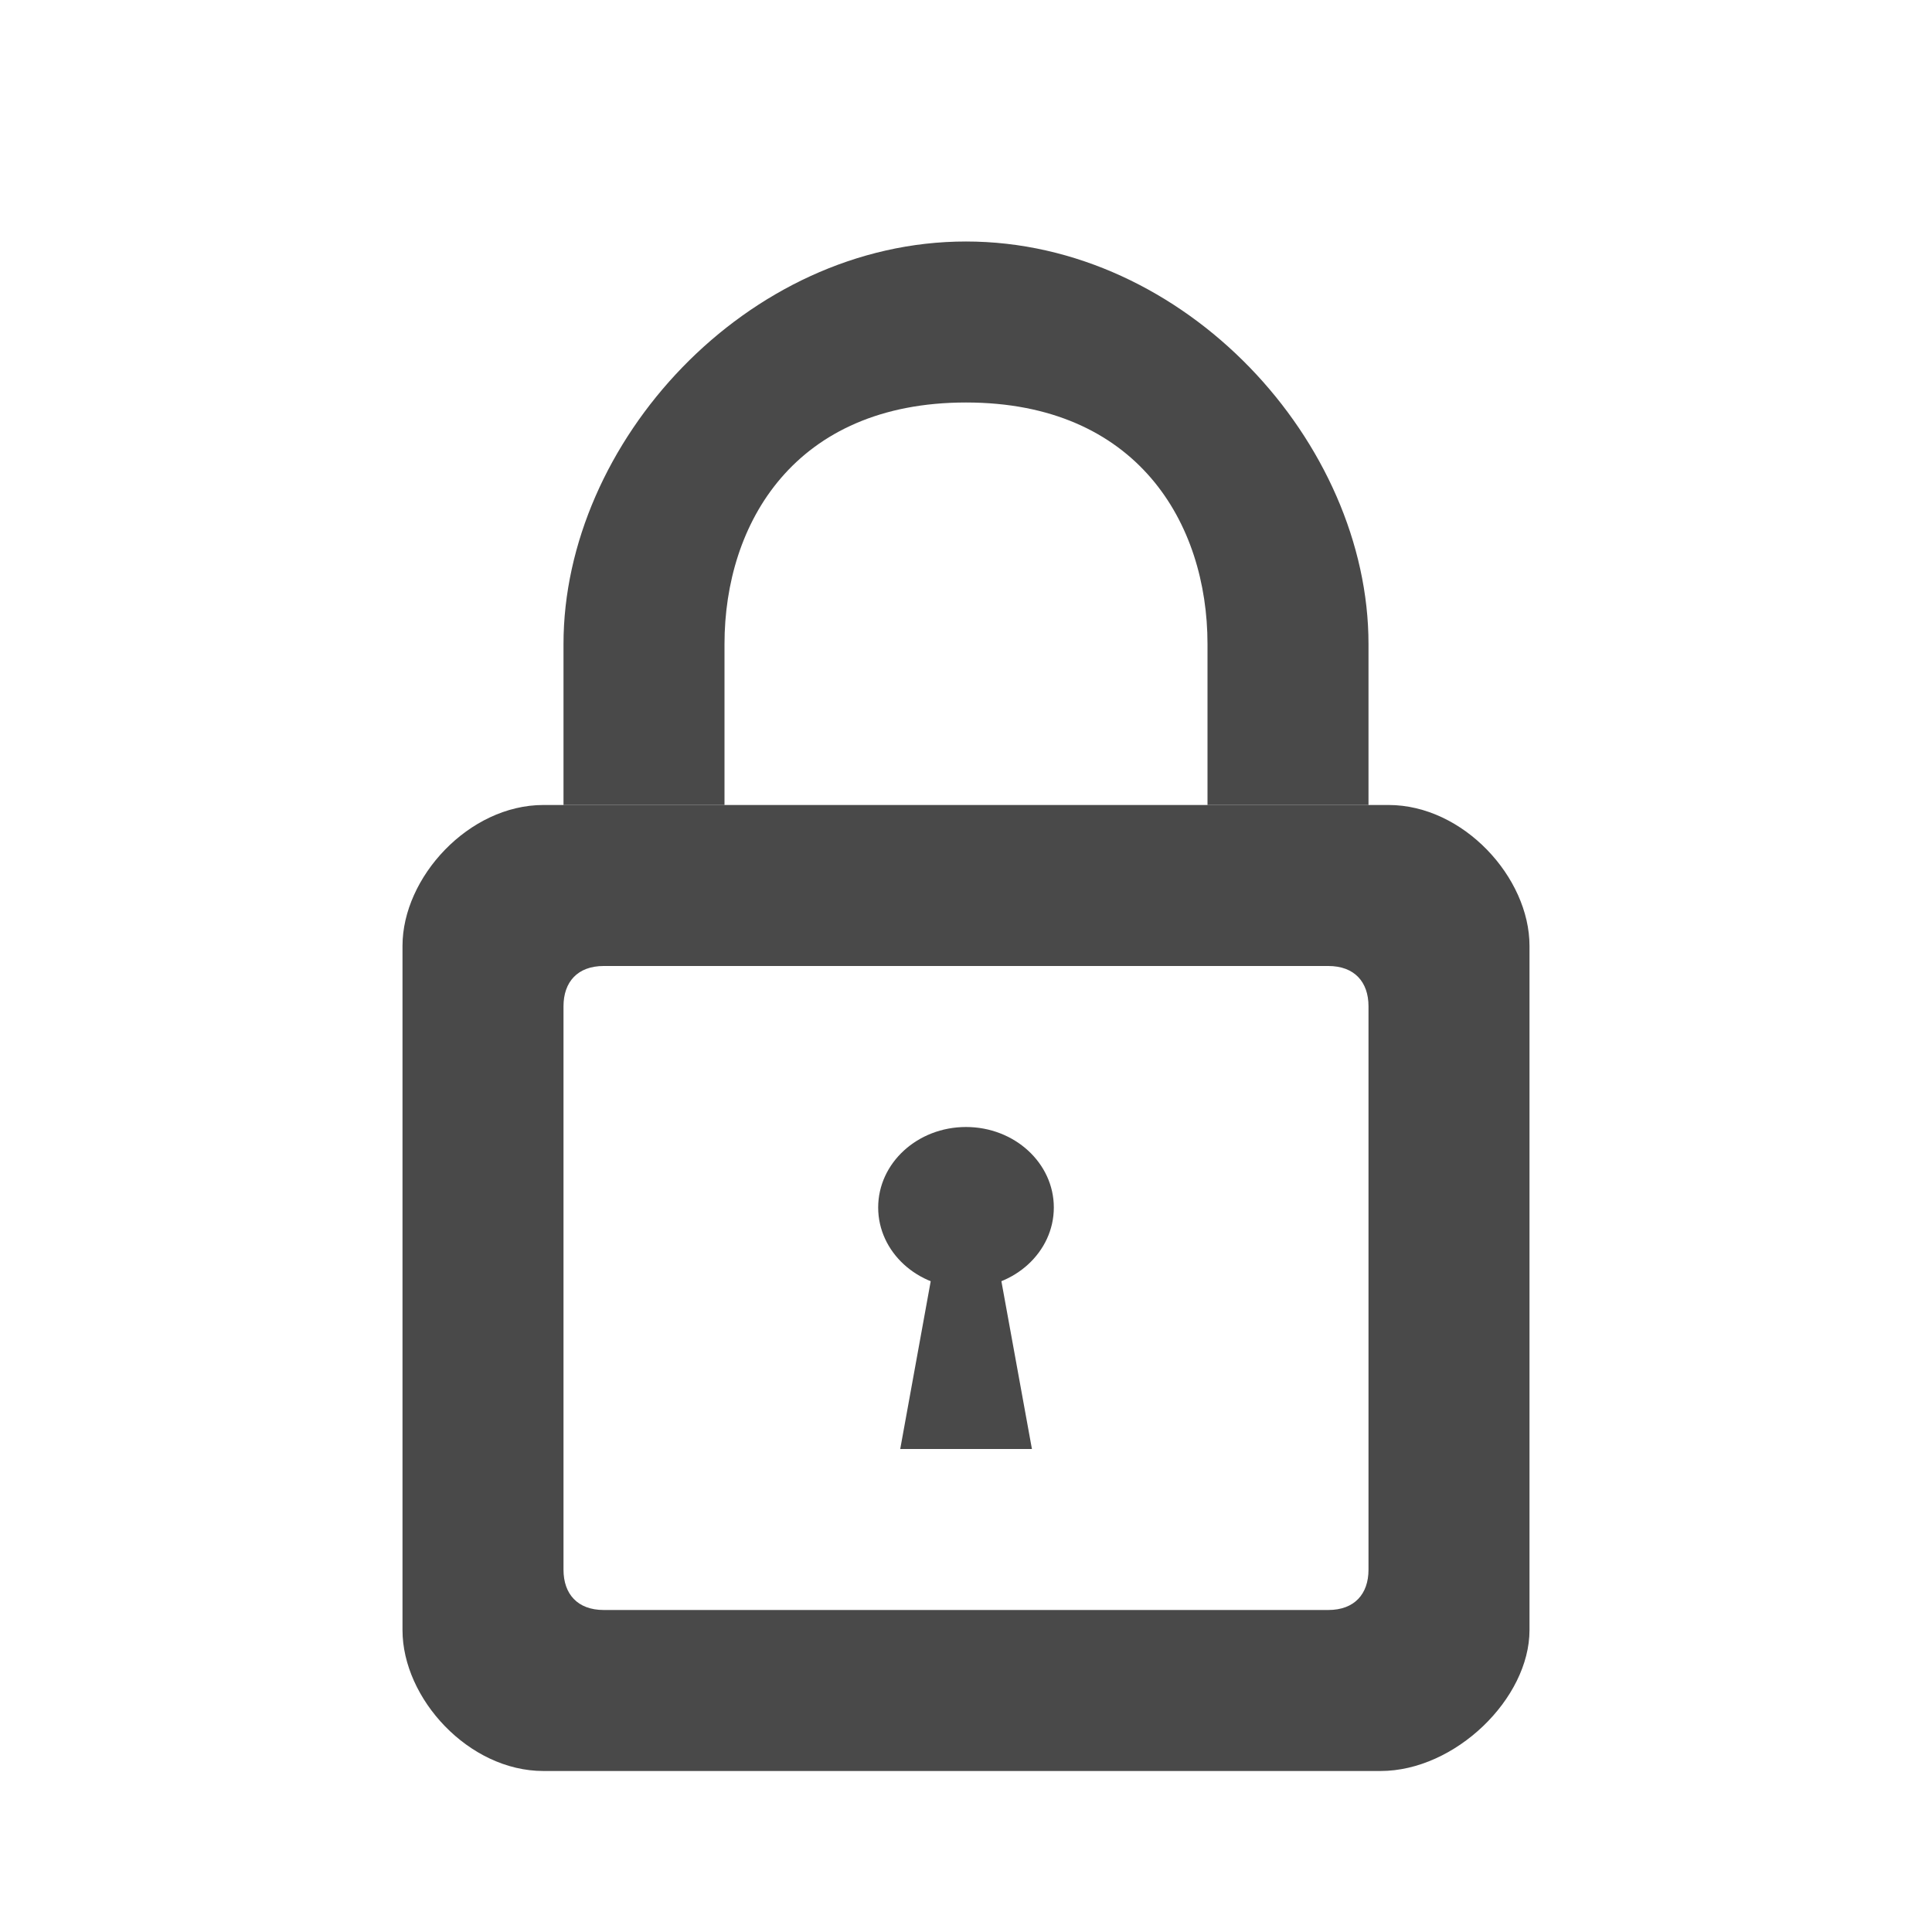
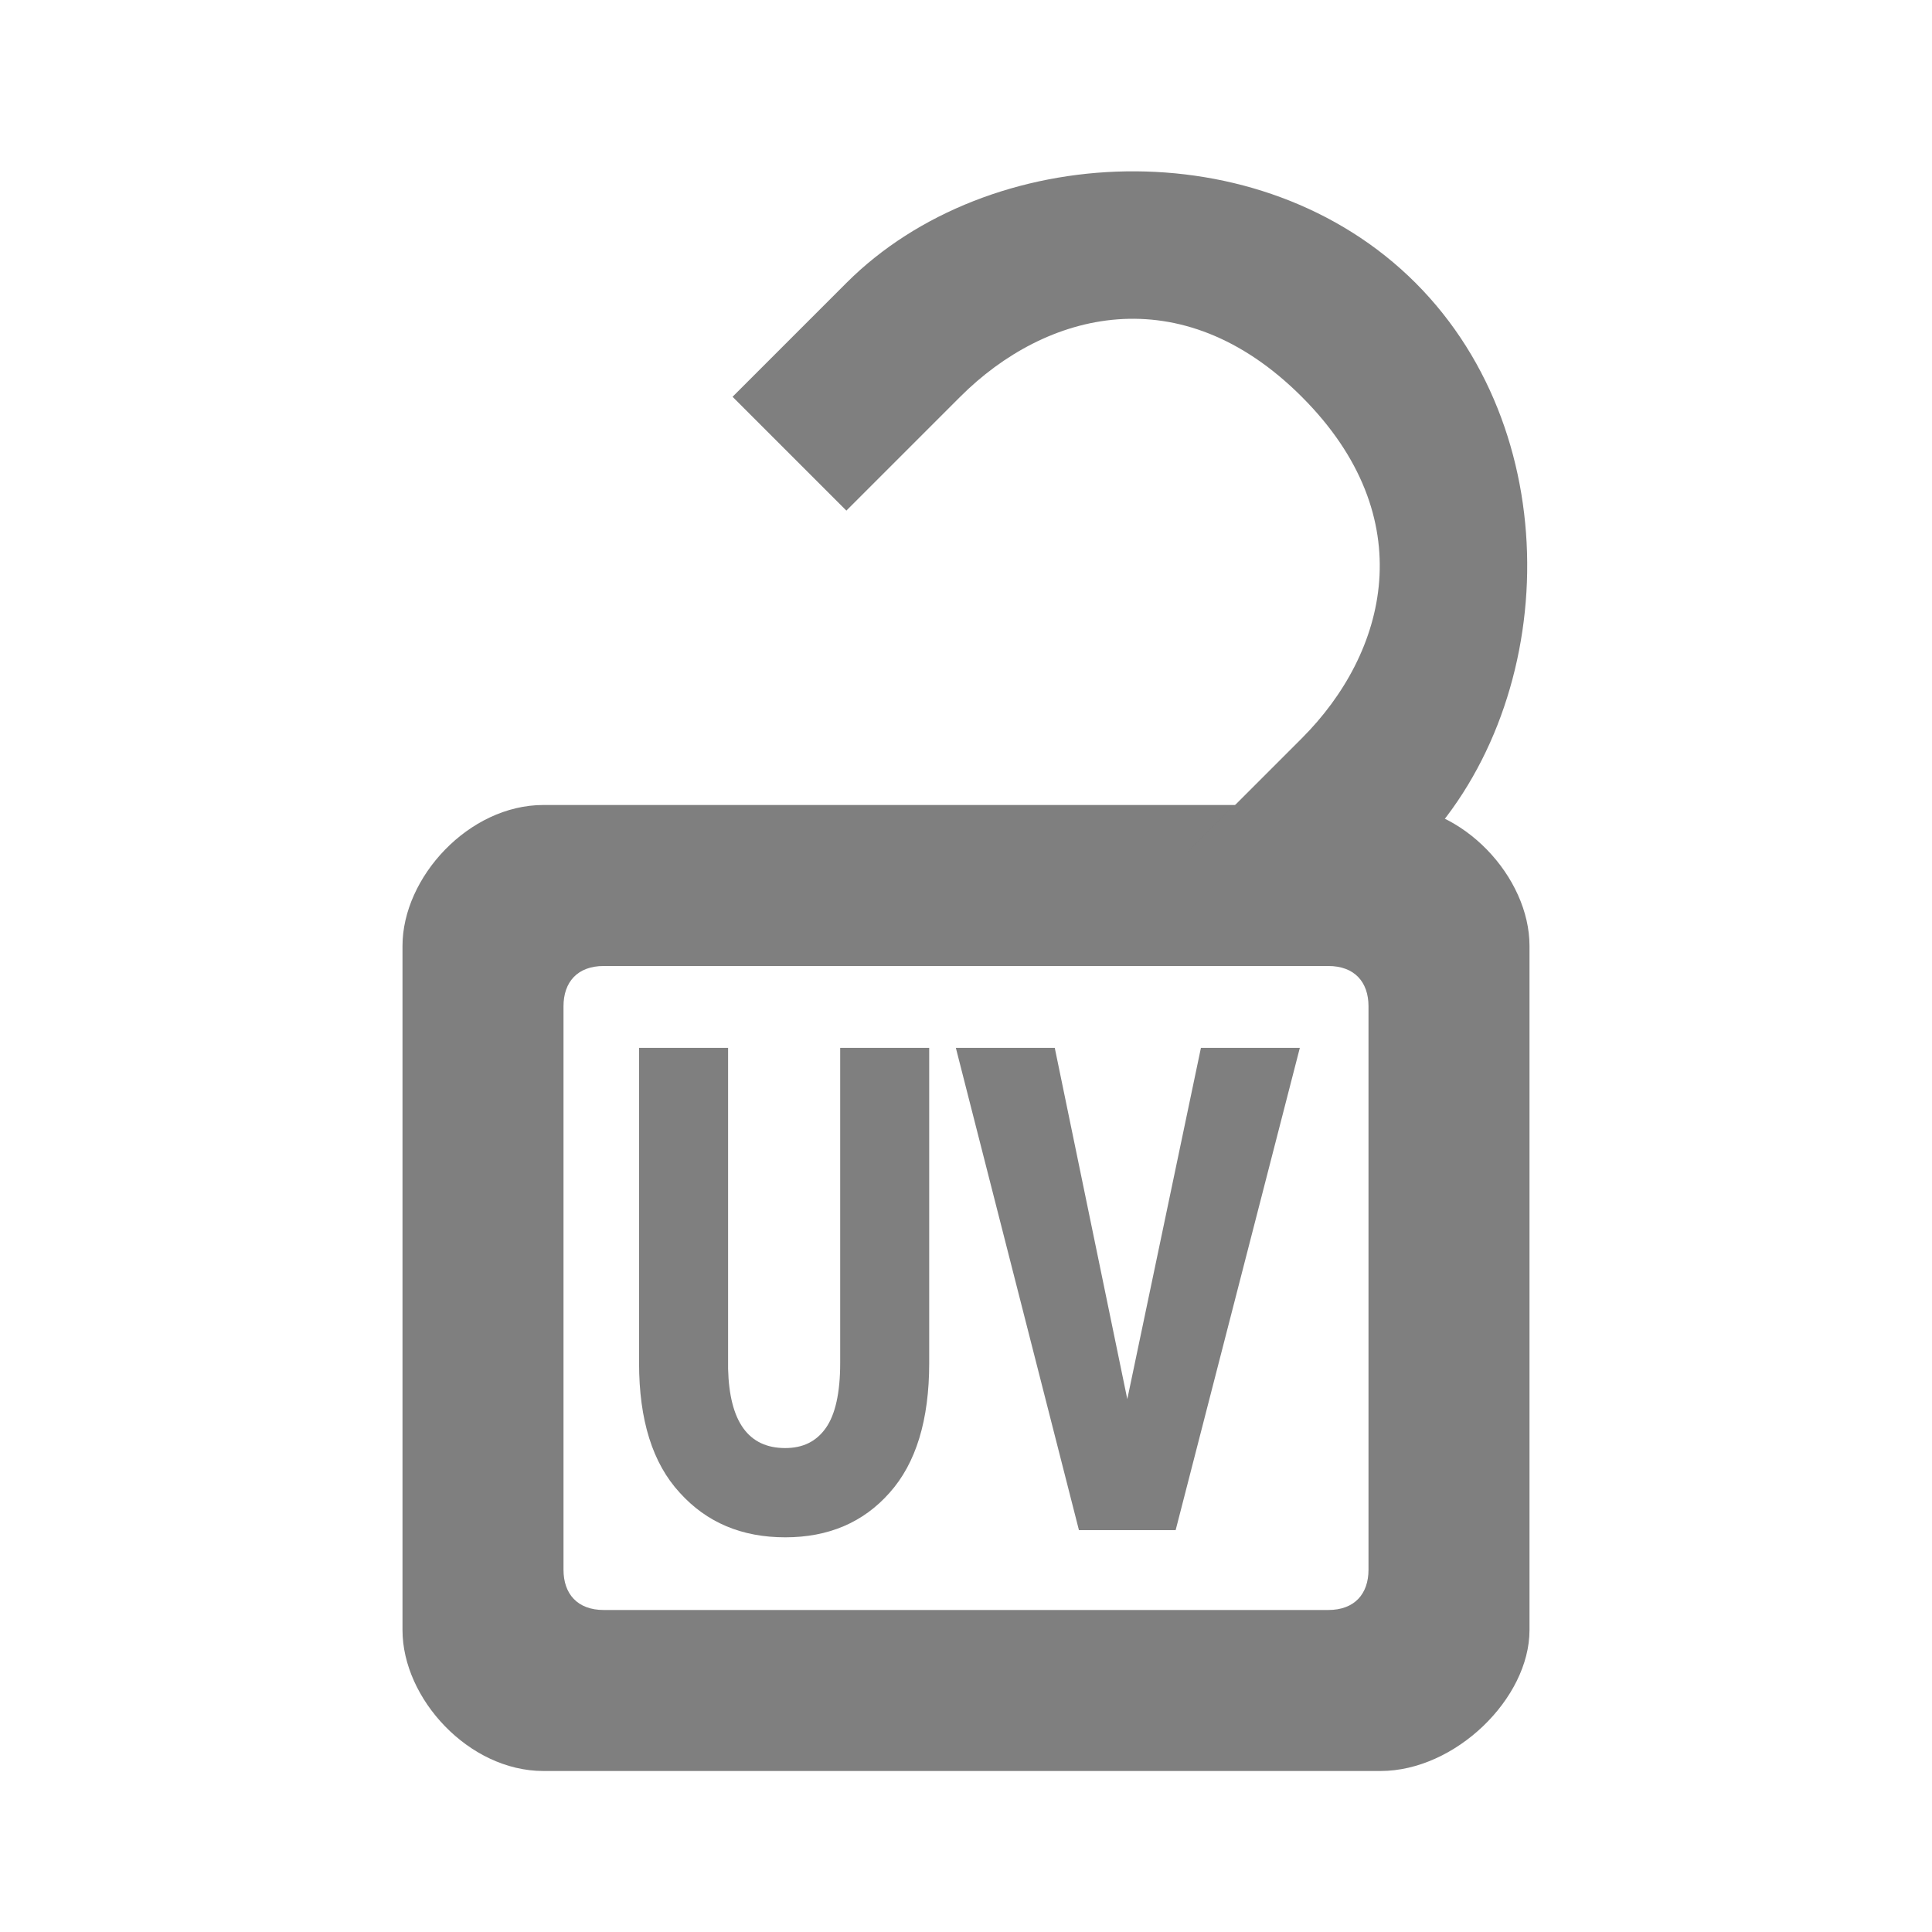
<svg xmlns="http://www.w3.org/2000/svg" width="24" height="24" viewBox="0 0 24 24" id="svg2" version="1.1">
  <defs id="defs4">
-     </defs>
+     <marker orient="auto" refY="0.0" refX="0.0" id="Arrow1Lstart" style="overflow:visible">
+       <path id="path4749" d="M 0.0,0.0 L 5.0,-5.0 L -12.5,0.0 L 5.0,5.0 L 0.0,0.0 z " style="fill-rule:evenodd;stroke:none;stroke-width:1pt;stroke-opacity:1;fill:#494949;fill-opacity:1" transform="scale(0.8) translate(12.5,0)" />
+     </marker>
+   </defs>
  <g id="layer1" transform="translate(0,-1028.362)">
-     <path d="m 17,1038.362 h -2 v -2 c 0,-1.5 -0.873,-3 -3,-3 -2.127,0 -3,1.5 -3,3 v 2 H 7 v -2 c 0,-2.5 2.273,-5 5,-5 2.727,0 5,2.5 5,5 z" id="path4" style="fill:#494949;fill-opacity:1" />
-     <path d="M 17.15,1050.362 H 6.75 c -0.927,0 -1.75,-0.9 -1.75,-1.75 v -8.5 c 0,-0.85 0.823,-1.75 1.75,-1.75 h 10.5 c 0.927,0 1.75,0.9 1.75,1.75 v 8.5 c 0,0.85 -0.923,1.75 -1.85,1.75 z m -9.65,-10 c -0.327,0 -0.5,0.2 -0.5,0.5 v 7 c 0,0.3 0.173,0.5 0.5,0.5 h 9 c 0.327,0 0.5,-0.2 0.5,-0.5 v -7 c 0,-0.3 -0.173,-0.5 -0.5,-0.5 z" id="path6" style="fill:#494949;fill-opacity:1;stroke:none;stroke-width:0;stroke-miterlimit:4;stroke-dasharray:none;stroke-opacity:1" />
-     <ellipse cx="12" cy="1043.362" id="circle8" rx="1.091" ry="1" style="fill:#494949;fill-opacity:1" />
-     <path d="m 12.273,1043.362 h -0.545 l -0.545,3 h 1.636 z" id="path10" style="fill:#494949;fill-opacity:1" />
+     <path d="M 17.15,1050.362 H 6.75 c -0.927,0 -1.75,-0.9 -1.75,-1.75 v -8.5 c 0,-0.85 0.823,-1.75 1.75,-1.75 h 10.5 c 0.927,0 1.75,0.9 1.75,1.75 v 8.5 c 0,0.85 -0.923,1.75 -1.85,1.75 z m -9.65,-10 c -0.327,0 -0.5,0.2 -0.5,0.5 v 7 c 0,0.3 0.173,0.5 0.5,0.5 h 9 c 0.327,0 0.5,-0.2 0.5,-0.5 v -7 c 0,-0.3 -0.173,-0.5 -0.5,-0.5 z" id="path6" style="fill:#7f7f7f;fill-opacity:1;stroke:none;stroke-width:0;stroke-miterlimit:4;stroke-dasharray:none;stroke-opacity:1" />
+     <path d="m 16.171,1040.362 -1.414,-1.414 1.414,-1.414 c 1.061,-1.061 1.504,-2.739 10e-7,-4.243 -1.504,-1.504 -3.182,-1.061 -4.243,0 l -1.414,1.414 -1.414,-1.414 1.414,-1.414 c 1.768,-1.768 5.143,-1.928 7.071,0 1.928,1.929 1.768,5.303 0,7.071 z" id="path4" style="fill:#7f7f7f;fill-opacity:1" />
+     <text xml:space="preserve" style="font-style:normal;font-variant:normal;font-weight:bold;font-stretch:normal;font-size:7.366px;line-height:1.25;font-family:'Roboto Condensed';-inkscape-font-specification:'Roboto Condensed, Bold';letter-spacing:0px;word-spacing:0px;fill:#7f7f7f;fill-opacity:1;stroke:none;stroke-width:0.184;" x="8.71" y="915.122" id="text18" transform="scale(0.8737363,1.14451)">
+       <tspan id="tspan16" x="8.71" y="915.122" style="font-style:normal;font-variant:normal;font-weight:900;font-stretch:normal;font-family:Roboto;-inkscape-font-specification:'Roboto Heavy';fill:#7f7f7f;fill-opacity:1;stroke-width:0.184;">UV</tspan>
+     </text>
  </g>
</svg>
